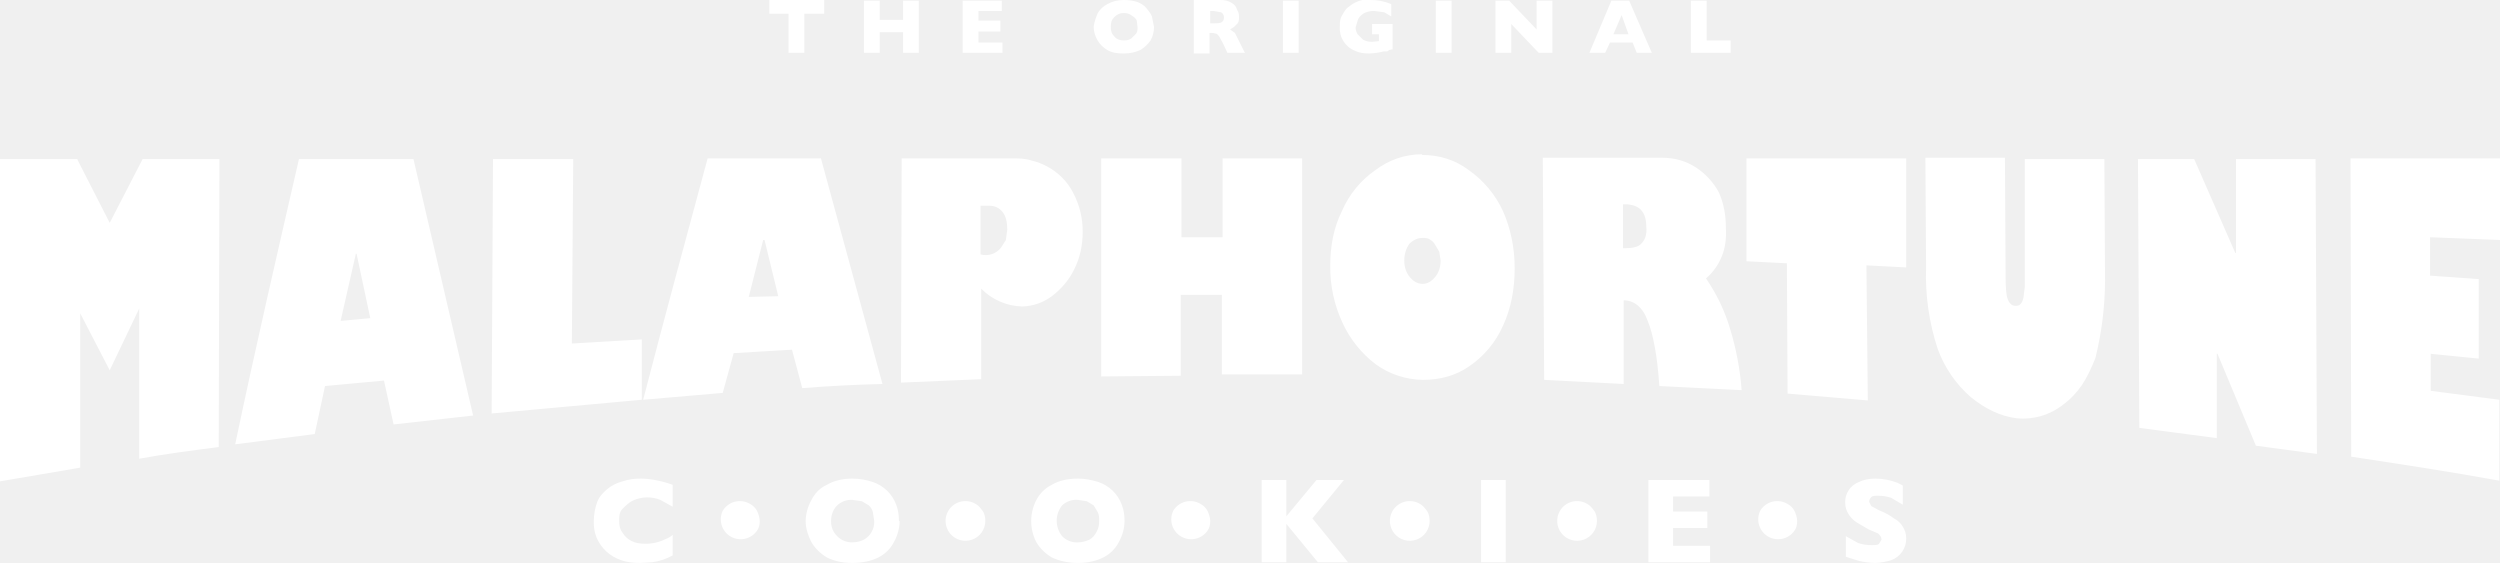
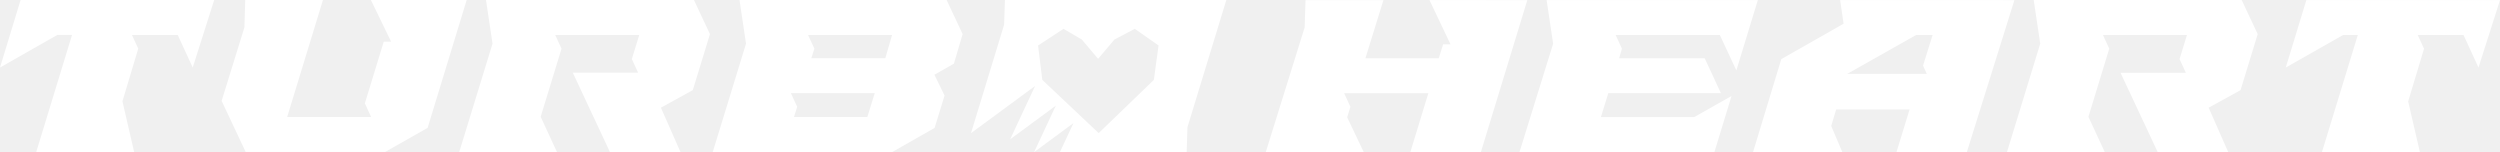
- <svg xmlns="http://www.w3.org/2000/svg" data-name="Designs" viewBox="0 0 364.6 82.1">
-   <path fill="#fff" d="m11.3 23.3 4.7 9.2 4.8-9.3H32l-.1 42c-3.9.5-7.8 1-11.6 1.7V45L16 54l-4.3-8.3v22.5L0 70.2v-47h11.3Zm49-.1L69 60.6l-11.6 1.3-1.4-6.4-8.6.8-1.5 7-11.6 1.5c3-14.3 6.2-28.1 9.3-41.6h16.5ZM49.7 46.8l4.3-.4-2-9.4h-.1l-2.2 9.7Zm33.9-23.7-.2 27 10.2-.6v8.8l-21.9 2 .2-37.1h11.7Zm36.1-.1 9 33c-4 .1-7.8.3-11.7.6l-1.5-5.6-8.5.5-1.6 5.8-11.6 1c3.1-12 6.3-23.7 9.4-35.2h16.5Zm-10.5 20.3 4.3-.1-2-8.2h-.2l-2.1 8.3Zm48.7-9.5c0 2-.4 3.8-1.2 5.4-.8 1.7-2 3-3.3 4a7.6 7.6 0 0 1-4.3 1.5 8.7 8.7 0 0 1-6-2.6v13.2l-11.7.5.1-32.7h16.1c1 0 1.9 0 2.8.3a9.4 9.4 0 0 1 4.5 2.5c.6.6 1.2 1.4 1.6 2.2a12 12 0 0 1 1.4 5.7ZM143 37.1a2.8 2.8 0 0 0 3-1l.7-1.1.2-1.5c0-1.1-.2-2-.7-2.6-.5-.6-1.1-.9-2-.9H143v7ZM172.3 23v11.6h6V23.1h11.6v31.5h-11.7V43h-6v11.8l-11.6.1V23.1h11.7Zm35.1-.4c2.5 0 4.8.7 6.8 2.2a15 15 0 0 1 5 6c1.1 2.5 1.7 5.3 1.7 8.3 0 3-.5 5.8-1.7 8.4a14 14 0 0 1-4.9 5.9c-2 1.4-4.3 2-6.8 2a12 12 0 0 1-6.9-2.3 16 16 0 0 1-4.8-6 19.2 19.2 0 0 1-1.8-8.3c0-2.9.5-5.6 1.7-8a14 14 0 0 1 4.9-6c2-1.5 4.3-2.3 6.8-2.3ZM204.8 38c0 1 .3 1.8.8 2.4.5.6 1.1 1 1.9 1 .7 0 1.3-.4 1.8-1s.8-1.4.8-2.4l-.2-1.3-.6-1c-.2-.4-.5-.6-.8-.8s-.7-.2-1-.2c-.8 0-1.4.3-2 .9-.4.6-.7 1.4-.7 2.4Zm37.5-15c2 0 3.6.5 5 1.4a10 10 0 0 1 3.4 3.7c.7 1.6 1 3.3 1 5.1.1 1.6-.1 3-.6 4.2a8.1 8.1 0 0 1-2.3 3.2 26 26 0 0 1 3.5 7.3 41 41 0 0 1 1.7 9l-12-.6c-.3-4.4-.9-7.6-1.7-9.5-.7-2-2-3-3.5-3V56l-11.6-.6L225 23h17.3Zm-5.6 13.2h.3c1.1 0 2-.2 2.4-.7.5-.5.8-1.3.7-2.4 0-1-.2-1.8-.7-2.4-.4-.5-1.1-.8-2-.9h-.7v6.4ZM278 23.1V39l-5.8-.3.2 19.7-11.7-1-.1-19-5.9-.3v-15H278Zm28.9.1L307 41a48 48 0 0 1-1.4 11.2c-.6 1.5-1.2 2.8-2 4-.7 1-1.6 2-2.7 2.8a9.4 9.4 0 0 1-6.8 2c-2.4-.3-4.6-1.4-6.7-3.1a17.1 17.1 0 0 1-4.8-7 34.1 34.1 0 0 1-1.7-11.9l-.1-16h11.6l.1 17.6c0 1.4.1 2.5.3 3 .2.6.6 1 1.1 1 .3 0 .6 0 .8-.3.2-.2.3-.5.4-.9l.2-1.6V23.2h11.6Zm13.1 0 6 13.7h.1V23.2h11.6l.2 43L329 65l-5.6-13.4h-.1v12.3L312 62.4l-.2-39.2h8.3Zm44.6.1V35l-10.2-.4v5.6l7.1.5v11.6l-7-.7V57l10 1.3v11.8c-7.1-1.3-14.4-2.4-21.6-3.5l-.1-43.5h21.8ZM98.1 81a8.3 8.3 0 0 1-3 1l-1.7.1c-1 0-2-.1-2.8-.4a6 6 0 0 1-2.2-1.3 6 6 0 0 1-1.4-2 6 6 0 0 1-.4-2.4c0-1 .2-2 .5-2.8s.9-1.4 1.5-1.9 1.4-.9 2.2-1.1c.9-.3 1.7-.4 2.6-.4 1.4 0 3 .3 4.7.9v3.2l-1.8-1a5.1 5.1 0 0 0-4 .1c-.6.3-1 .7-1.5 1.2s-.5 1.1-.5 1.8c0 .6.1 1.2.5 1.7.3.5.7.9 1.3 1.2.6.3 1.2.4 2 .4a6.4 6.4 0 0 0 3-.7c.3-.1.7-.3 1-.6v3Zm12.7-5c0 .5-.1 1-.4 1.4a2.9 2.9 0 0 1-5-2.9 2.9 2.9 0 0 1 4-1c.4.2.8.6 1 1s.4 1 .4 1.5Zm20.4 0c0 1-.3 2.1-.8 3-.5 1-1.3 1.8-2.3 2.3s-2.3.8-3.8.8-2.7-.3-3.7-.8c-1-.6-1.8-1.4-2.3-2.3-.5-1-.8-2-.8-3s.3-2.1.8-3c.5-1 1.2-1.8 2.3-2.3 1-.6 2.3-.9 3.7-.9 1.1 0 2.1.2 3 .5a5.5 5.5 0 0 1 3.4 3.3c.3.8.4 1.5.4 2.4Zm-3.7 0-.2-1.3a2 2 0 0 0-.6-1l-1-.6-1.4-.2a3 3 0 0 0-2.2.8c-.6.6-.9 1.4-.9 2.3s.3 1.6.9 2.2a3 3 0 0 0 2.2.9c.7 0 1.3-.2 1.7-.4.5-.3.9-.7 1.1-1.1.3-.5.4-1 .4-1.6Zm16.2 0a2.9 2.9 0 1 1-5.4-1.5 2.9 2.9 0 0 1 4-1c.4.2.7.6 1 1s.4 1 .4 1.5Zm20.3 0c0 1-.3 2.1-.8 3-.5 1-1.3 1.8-2.3 2.3s-2.2.8-3.7.8-2.7-.3-3.8-.8c-1-.6-1.8-1.4-2.3-2.3a6.7 6.7 0 0 1 0-6c.5-1 1.3-1.8 2.3-2.3 1-.6 2.3-.9 3.8-.9 1.1 0 2 .2 3 .5a5.5 5.5 0 0 1 3.4 3.3c.3.8.4 1.5.4 2.4Zm-3.7 0c0-.5 0-.9-.2-1.3l-.6-1-1-.6-1.3-.2a3 3 0 0 0-2.3.8 3.6 3.6 0 0 0 0 4.5 3 3 0 0 0 2.3.9c.7 0 1.2-.2 1.7-.4.5-.3.8-.7 1-1.1.3-.5.4-1 .4-1.6Zm16.2 0c0 .5-.1 1-.4 1.4a2.9 2.9 0 0 1-5-2.9 2.9 2.9 0 0 1 4-1c.4.2.8.6 1 1s.4 1 .4 1.5Zm20.1 6h-4.4l-4.6-5.6V82H184V70h3.6v5.3L192 70h4l-4.6 5.6 5.2 6.4Zm11.9-6a2.9 2.9 0 1 1-5.4-1.5 2.9 2.9 0 0 1 4-1c.4.2.7.6 1 1s.4 1 .4 1.5Zm11.1 6H216V70h3.6v12Zm13.3-6a2.9 2.9 0 1 1-5.4-1.5 2.9 2.9 0 0 1 4-1c.4.2.7.6 1 1s.4 1 .4 1.5Zm16.5 6h-9V70h8.9v2.4H244v2.2h5V77h-5v2.6h5.4V82Zm12.7-6c0 .5-.1 1-.4 1.4a2.9 2.9 0 0 1-5-2.9 2.9 2.9 0 0 1 4-1c.4.2.8.6 1 1s.4 1 .4 1.5Zm15.9 2.5a3.3 3.3 0 0 1-2.2 3.2c-.7.2-1.5.4-2.4.4a11.5 11.5 0 0 1-2.3-.3l-1.9-.6v-3l1.8 1a6 6 0 0 0 2 .3c.5 0 1 0 1.1-.3l.3-.5c0-.4-.2-.6-.5-.9l-1.4-.6-1.7-1a4 4 0 0 1-1.2-1.2c-.3-.5-.5-1-.5-1.7a3.1 3.1 0 0 1 2-3c.6-.3 1.4-.5 2.4-.5a9 9 0 0 1 3.2.6l.8.4v2.8l-1.7-1c-.6-.2-1.2-.3-1.9-.3-.4 0-.8 0-1 .2a1 1 0 0 0-.3.7l.3.6 1.1.6c1 .4 1.7.8 2.2 1.2.6.3 1 .7 1.3 1.2s.5 1 .5 1.7ZM120.1 2h-2.8v5.7H115V2h-2.8V0h8v2ZM134 7.7h-2.3v-3h-3.4v3H126V.1h2.3v2.8h3.4V.1h2.3v7.6Zm12.2 0h-5.8V.1h5.7v1.5h-3.4V3h3.2v1.6h-3.2v1.6h3.5v1.5ZM168.3 4a4 4 0 0 1-.5 1.9 5 5 0 0 1-1.5 1.4c-.7.3-1.4.5-2.4.5s-1.7-.1-2.4-.5a4 4 0 0 1-2-3.4c.1-.7.3-1.3.6-2 .3-.5.8-1 1.4-1.3.7-.4 1.5-.6 2.4-.6.7 0 1.4.1 2 .3.5.2 1 .5 1.3.9s.6.7.8 1.2l.3 1.5Zm-2.4 0-.1-.9c0-.2-.2-.4-.4-.6l-.6-.4a2 2 0 0 0-.9-.2c-.6 0-1 .2-1.4.6s-.5.8-.5 1.4.1 1 .5 1.4c.3.4.8.6 1.4.6.5 0 .8-.1 1.1-.3l.7-.7c.2-.3.2-.6.2-1Zm15.7 3.7H179l-.6-1.3-.6-1.1c-.2-.2-.3-.4-.5-.4a2 2 0 0 0-.7-.1h-.2v3h-2.3V0h3.9c.6 0 1.1.1 1.6.4s.7.6.8 1c.2.3.3.6.3 1s0 .7-.2 1l-.5.5-.6.4.7.5.6 1.2.8 1.6Zm-3.1-5.2c0-.3-.2-.6-.4-.7l-1.1-.2h-.5v1.8h.5c.6 0 1 0 1.2-.2.2-.1.3-.3.3-.7Zm10.9 5.2h-2.3V.1h2.3v7.6Zm13.6-.5-.4.1-.3.2h-.5a9.9 9.9 0 0 1-2.1.3c-.8 0-1.5-.1-2.1-.4a3.5 3.5 0 0 1-2.2-3.5c0-.6 0-1.1.3-1.6s.5-1 1-1.3a4.4 4.4 0 0 1 2-1h1.1a7.6 7.6 0 0 1 3.1.6v1.8l-1-.6-1.5-.2a3 3 0 0 0-1.6.4c-.4.3-.7.6-.8 1l-.3 1c0 .3.1.7.3 1l.8.8c.4.2.8.3 1.3.3l1-.1V5h-1V3.5h3v3.7Zm8.7.5h-2.3V.1h2.3v7.6Zm14.7 0h-2l-4-4.2v4.2h-2.3V.1h2l4 4.2V.1h2.3v7.6Zm14.6 0h-2.3l-.6-1.5h-3.3l-.7 1.5h-2.3L235 .1h2.6l3.3 7.6ZM237.5 5l-1-2.8-1.2 2.8h2.2Zm14.8 2.7h-5.7V.1h2.3v5.8h3.5v1.8Z" />
+ <svg xmlns="http://www.w3.org/2000/svg" width="421.342" height="25.616" viewBox="0 0 421.342 25.616">
+   <g id="Group_334" data-name="Group 334" transform="translate(-41.893 -329.221)">
+     <path id="Path_28645" data-name="Path 28645" d="M160.666,329.221l-.139,4.173-5.58,18.268,10.809-7.958-4.211,8.995,7.7-5.673-3.655,7.811h.02l6.605-4.868-2.275,4.868H191.3l.129-4.173,6.553-21.442Zm25.1,13.465-9.3,8.967-9.5-8.967-.712-5.8,4.286-2.805,3.089,1.805,2.742,3.248,2.746-3.248,3.434-1.805,4.007,2.805Z" transform="translate(50.593)" fill="#fff" />
+     <path id="Path_28646" data-name="Path 28646" d="M45.363,329.221,41.893,340.6l9.652-5.488h2.488L48,354.837H64.5L62.529,346.3l2.665-8.885-1.064-2.3h7.718l2.526,5.488,3.619-11.382Z" transform="translate(0 0)" fill="#fff" />
+     <path id="Path_28647" data-name="Path 28647" d="M92.857,329.221l3.406,7.023H95.022l-3.183,10.393,1.055,2.3H78.745l6.033-19.721h-13.1l-.139,4.618-3.84,12.391,4.053,8.607h23.5l7.164-4.063L109,329.221Z" transform="translate(11.547 0)" fill="#fff" />
+     <path id="Path_28648" data-name="Path 28648" d="M137.618,334.968l-2.7-5.747H99.872l1.1,7.356-5.609,18.259h16.464l-2.74-5.932,3.517-11.484-1.065-2.3H125.7l-1.249,4.053,1.064,2.3H114.5l6.256,13.363h11.891l-3.295-7.468,5.376-2.962Z" transform="translate(23.929 0)" fill="#fff" />
+     <path id="Path_28649" data-name="Path 28649" d="M166.995,334.968l-2.7-5.747H129.387l1.1,7.358-5.608,18.258h30.26l7.135-4.062,1.675-5.451-1.712-3.507,3.286-1.869ZM150.93,348.942H138.567l.546-1.721-1.064-2.3H152.18Zm3.035-9.911H141.491l.518-1.61-1.064-2.3H155.1Z" transform="translate(37.138)" fill="#fff" />
+     <path id="Path_28650" data-name="Path 28650" d="M216.858,329.231l3.546,7.458h-1.245l-.737,2.346h-12.36l3.038-9.8H195.967l-.146,4.6-6.549,21h16.5l-2.784-5.848.546-1.765-1.055-2.3h14.189l-3.028,9.914h11.887l7.821-25.6Z" transform="translate(65.954 0.004)" fill="#fff" />
+     <path id="Path_28651" data-name="Path 28651" d="M255.359,341.081l3.62-11.851h-35.6l1.1,7.349-5.666,18.253h32.85l2.883-9.441-6.285,3.557H232.53l1.246-4.03h18.981l-2.737-5.884H235.6l.473-1.61-1.055-2.31h17.553Z" transform="translate(79.175 0.004)" fill="#fff" />
+     <path id="Path_28652" data-name="Path 28652" d="M260.68,329.23l.582,3.984-10.5,5.967-4.757,15.652h15.034l-1.864-4.393.837-2.773h12.369l-2.2,7.167h11.859l8.012-25.6Zm14.6,12.433h-13.4l11.6-6.547h2.784l-1.611,5.156Z" transform="translate(91.344 0.004)" fill="#fff" />
+     <path id="Path_28653" data-name="Path 28653" d="M317.825,334.972l-2.7-5.748H280.072l1.1,7.358-5.6,18.253h16.47l-2.746-5.929,3.51-11.487-1.064-2.3H305.9l-1.246,4.056,1.064,2.31H294.705l6.258,13.35H312.85l-3.292-7.466,5.375-2.956Z" transform="translate(104.574 0.001)" fill="#fff" />
+     <path id="Path_28654" data-name="Path 28654" d="M311.5,329.231,308.029,340.6l9.658-5.485h2.484l-6.039,19.718h16.5l-1.973-8.522,2.674-8.886-1.064-2.31h7.721l2.52,5.485,3.629-11.369Z" transform="translate(119.099 0.004)" fill="#fff" />
+   </g>
</svg>
